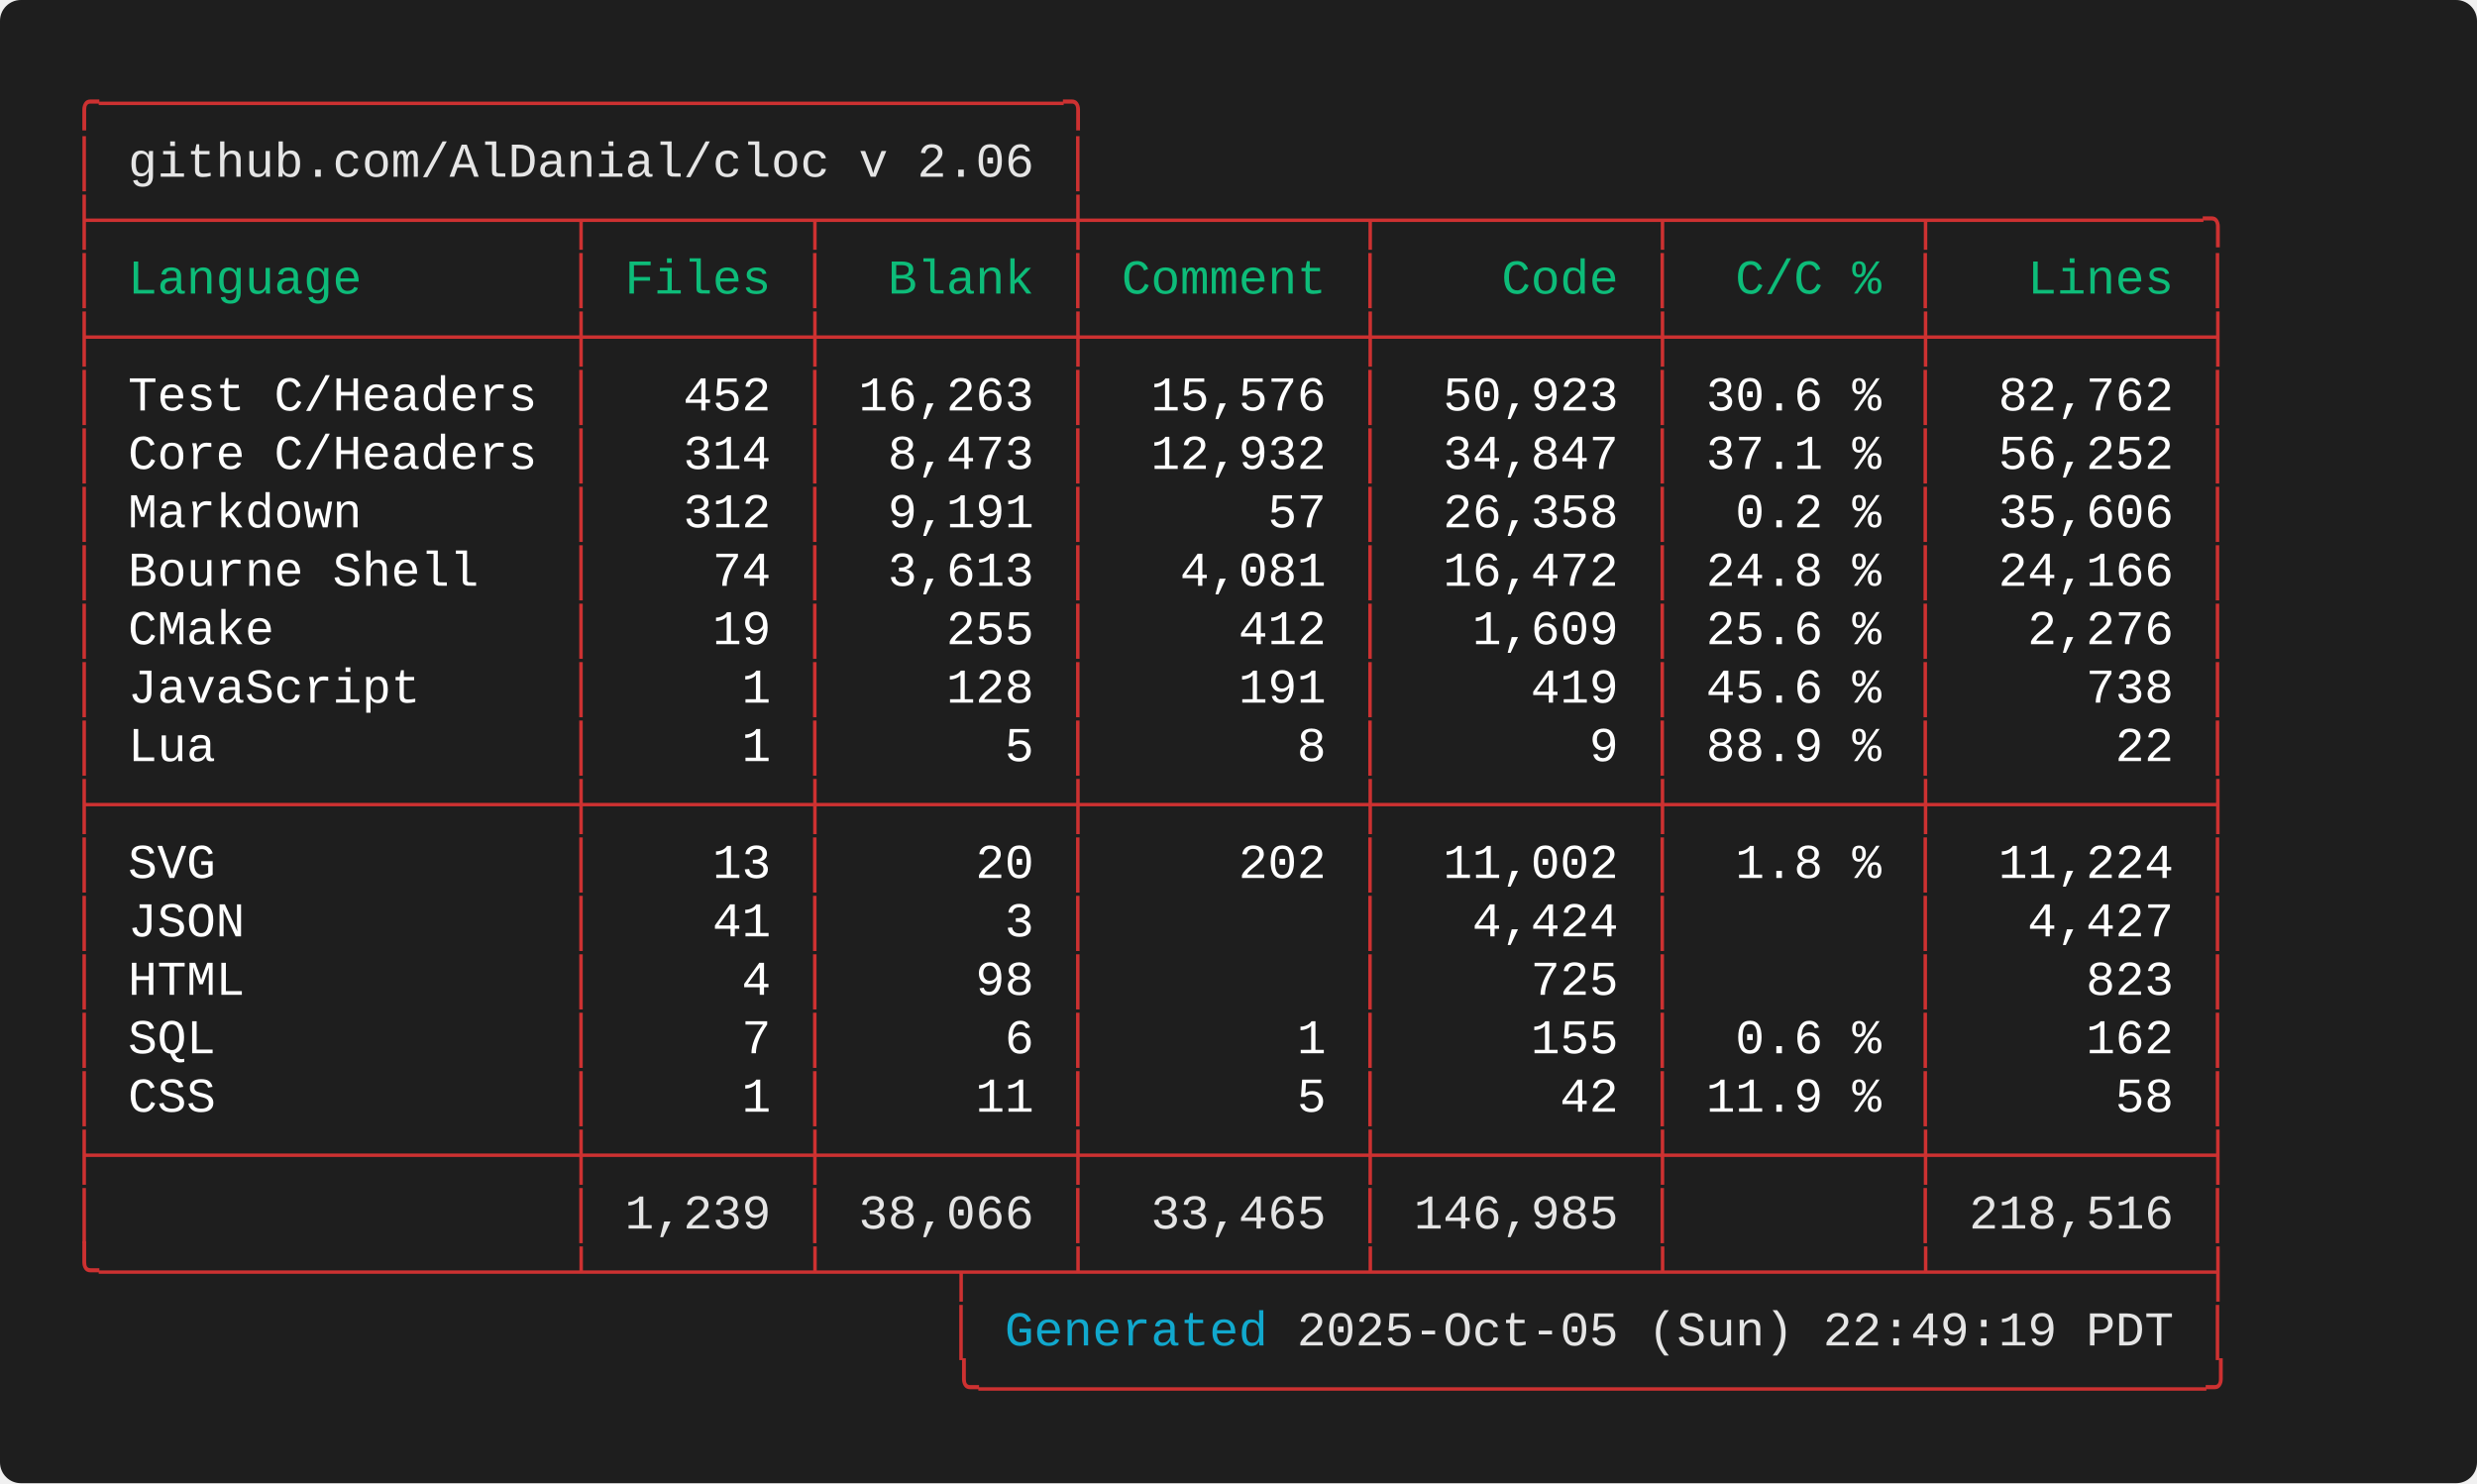
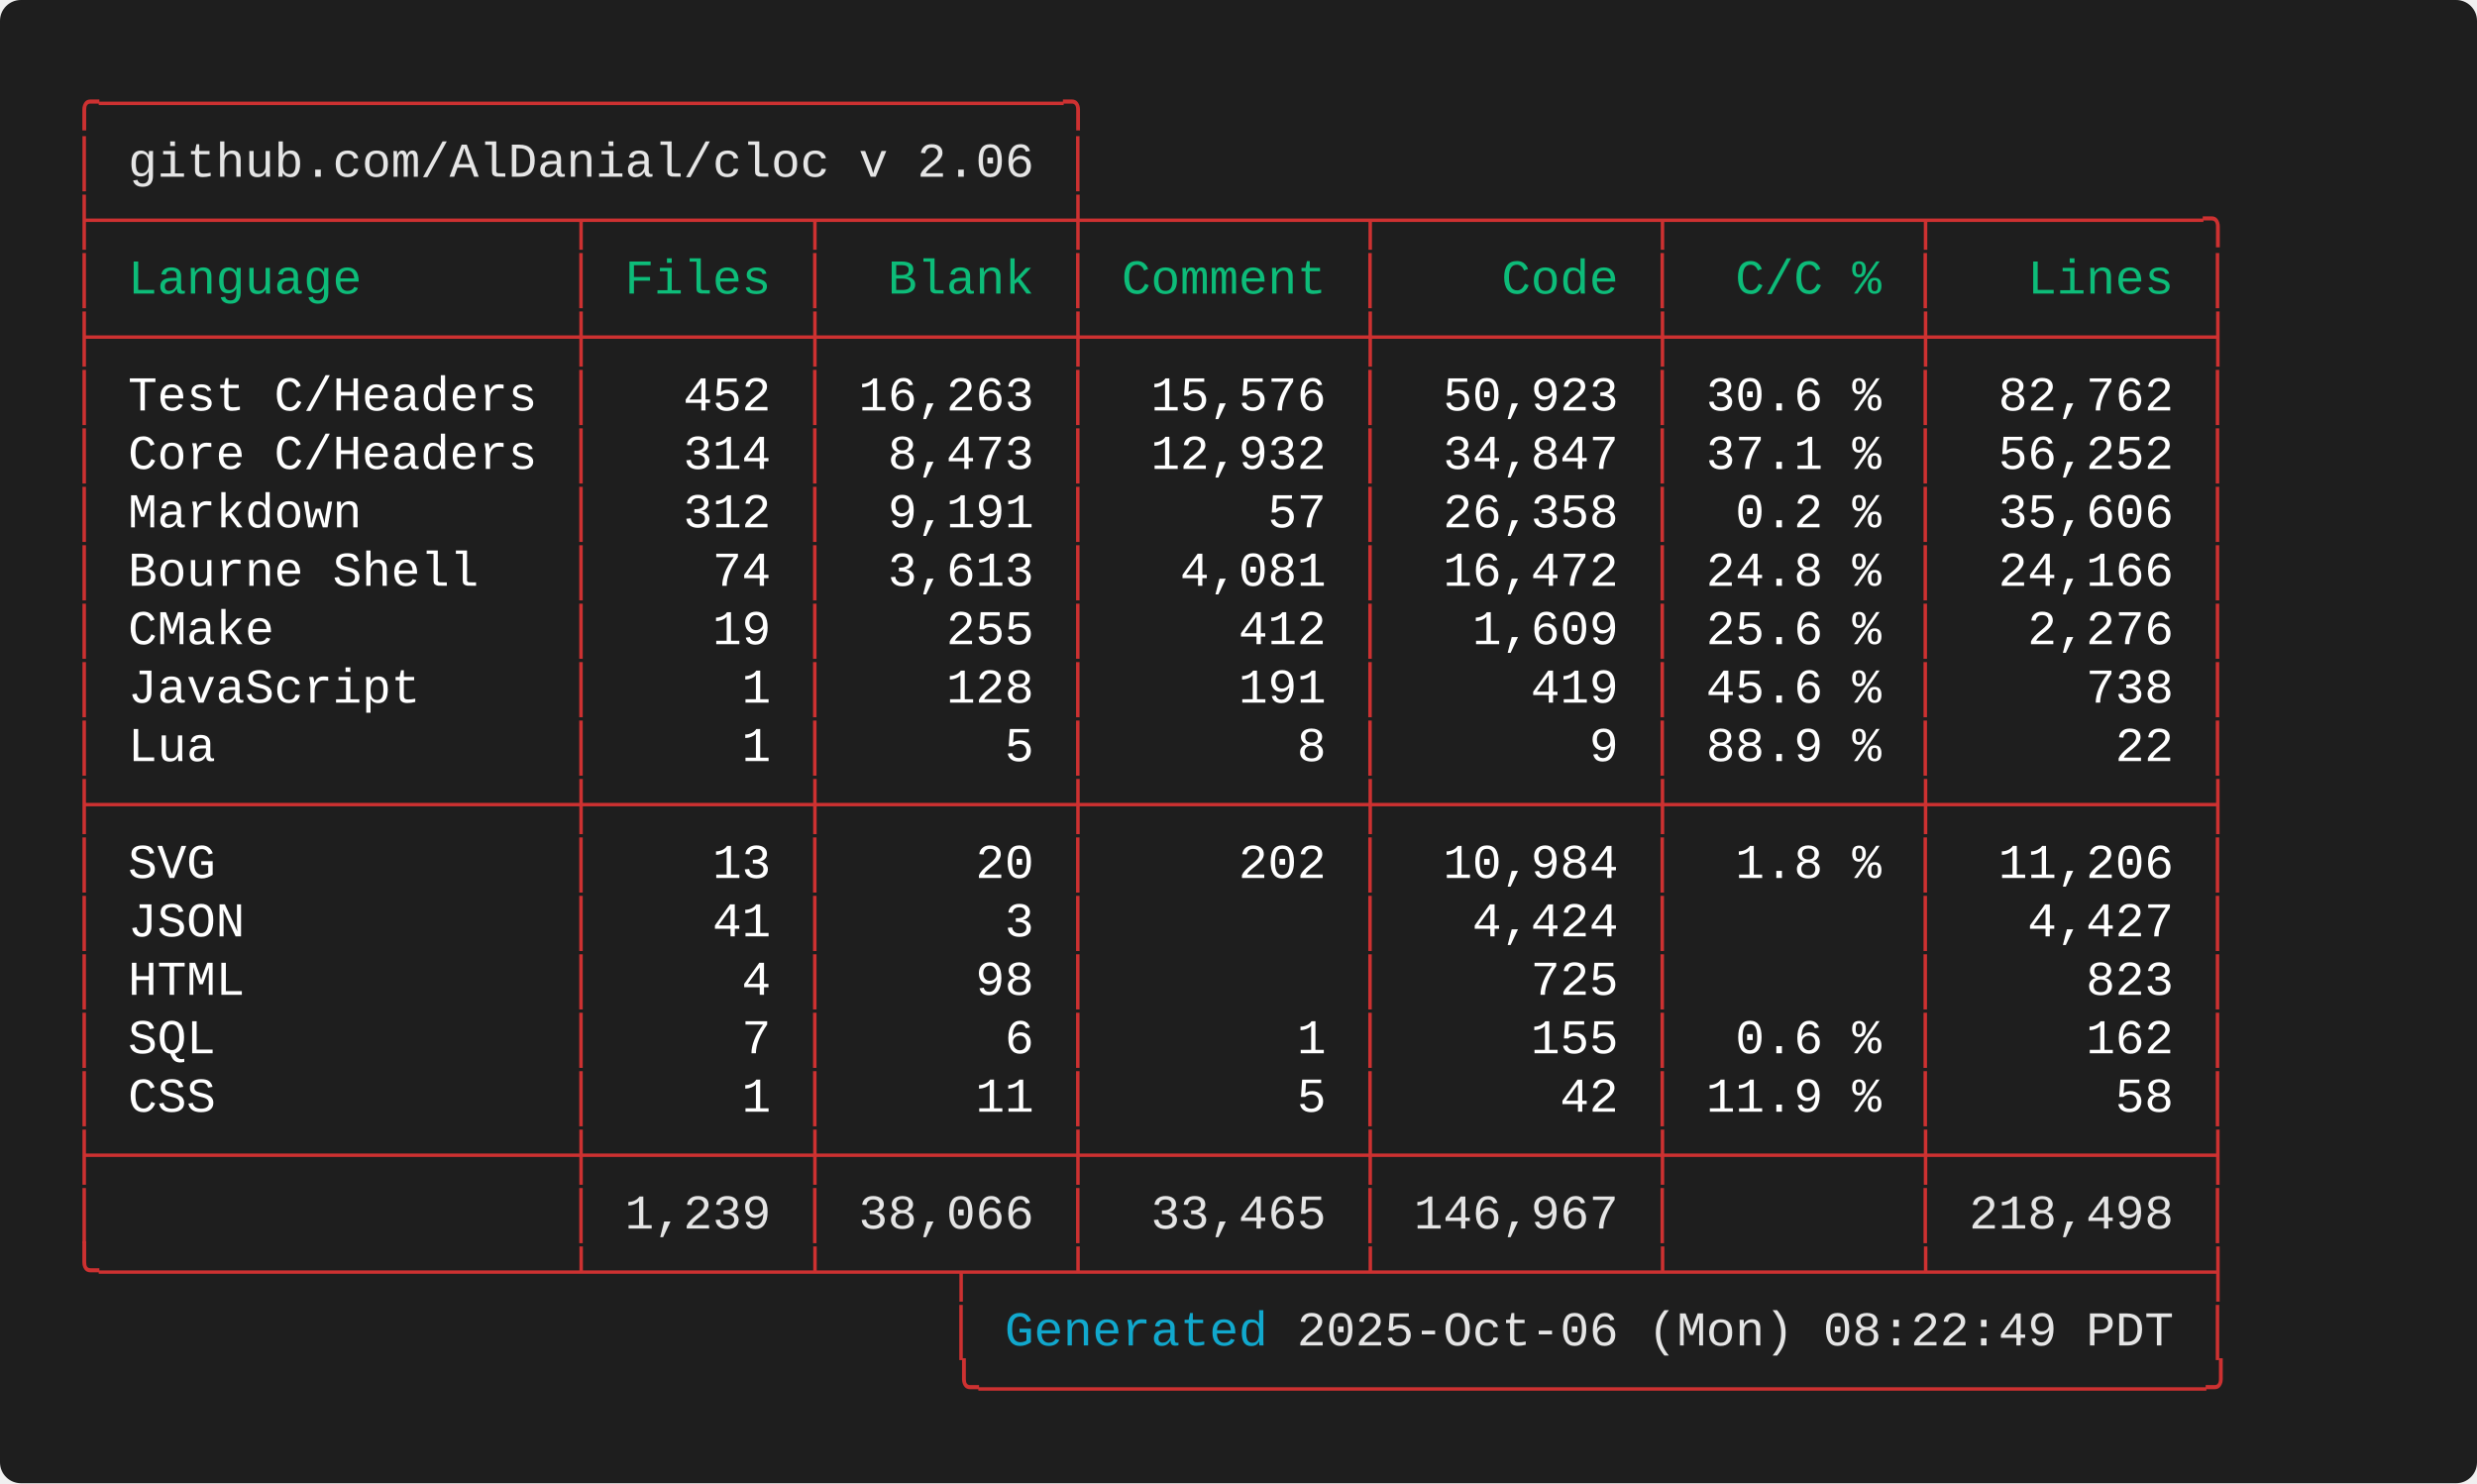
<svg xmlns="http://www.w3.org/2000/svg" width="712.00" height="426.40" viewBox="0 0 712.00 426.40">
  <defs>
    <style type="text/css">.terminal-text { font-family: 'Consolas', 'Consolas', 'Monaco', 'Courier New', monospace; }</style>
  </defs>
  <rect width="100%" height="100%" fill="#1e1e1e" rx="6" />
  <text x="20.00" y="34.00" font-size="14" class="terminal-text" xml:space="preserve" textLength="294.00" lengthAdjust="spacingAndGlyphs" fill="#cd3131">╭─────────────────────────────────╮</text>
  <text x="20.00" y="50.80" font-size="14" class="terminal-text" xml:space="preserve" textLength="16.80" lengthAdjust="spacingAndGlyphs" fill="#cd3131">│ </text>
  <text x="36.80" y="50.80" font-size="14" class="terminal-text" xml:space="preserve" textLength="260.40" lengthAdjust="spacingAndGlyphs" fill="#e5e5e5">github.com/AlDanial/cloc v 2.06</text>
  <text x="297.20" y="50.80" font-size="14" class="terminal-text" xml:space="preserve" textLength="8.40" lengthAdjust="spacingAndGlyphs" fill="#ffffff"> </text>
  <text x="305.60" y="50.80" font-size="14" class="terminal-text" xml:space="preserve" textLength="8.40" lengthAdjust="spacingAndGlyphs" fill="#cd3131">│</text>
  <text x="20.00" y="67.60" font-size="14" class="terminal-text" xml:space="preserve" textLength="621.60" lengthAdjust="spacingAndGlyphs" fill="#cd3131">├────────────────┬───────┬────────┼─────────┬─────────┬────────┬─────────╮</text>
  <text x="20.00" y="84.40" font-size="14" class="terminal-text" xml:space="preserve" textLength="8.40" lengthAdjust="spacingAndGlyphs" fill="#cd3131">│</text>
  <text x="28.40" y="84.40" font-size="14" class="terminal-text" xml:space="preserve" textLength="134.40" lengthAdjust="spacingAndGlyphs" fill="#0dbc79"> Language       </text>
  <text x="162.80" y="84.40" font-size="14" class="terminal-text" xml:space="preserve" textLength="8.40" lengthAdjust="spacingAndGlyphs" fill="#cd3131">│</text>
  <text x="171.20" y="84.40" font-size="14" class="terminal-text" xml:space="preserve" textLength="58.80" lengthAdjust="spacingAndGlyphs" fill="#0dbc79"> Files </text>
  <text x="230.00" y="84.40" font-size="14" class="terminal-text" xml:space="preserve" textLength="8.40" lengthAdjust="spacingAndGlyphs" fill="#cd3131">│</text>
  <text x="238.40" y="84.40" font-size="14" class="terminal-text" xml:space="preserve" textLength="67.20" lengthAdjust="spacingAndGlyphs" fill="#0dbc79">  Blank </text>
  <text x="305.60" y="84.40" font-size="14" class="terminal-text" xml:space="preserve" textLength="8.40" lengthAdjust="spacingAndGlyphs" fill="#cd3131">│</text>
  <text x="314.00" y="84.40" font-size="14" class="terminal-text" xml:space="preserve" textLength="75.60" lengthAdjust="spacingAndGlyphs" fill="#0dbc79"> Comment </text>
  <text x="389.60" y="84.40" font-size="14" class="terminal-text" xml:space="preserve" textLength="8.40" lengthAdjust="spacingAndGlyphs" fill="#cd3131">│</text>
  <text x="398.00" y="84.40" font-size="14" class="terminal-text" xml:space="preserve" textLength="75.60" lengthAdjust="spacingAndGlyphs" fill="#0dbc79">    Code </text>
  <text x="473.60" y="84.40" font-size="14" class="terminal-text" xml:space="preserve" textLength="8.40" lengthAdjust="spacingAndGlyphs" fill="#cd3131">│</text>
  <text x="482.00" y="84.40" font-size="14" class="terminal-text" xml:space="preserve" textLength="67.20" lengthAdjust="spacingAndGlyphs" fill="#0dbc79">  C/C % </text>
  <text x="549.20" y="84.40" font-size="14" class="terminal-text" xml:space="preserve" textLength="8.40" lengthAdjust="spacingAndGlyphs" fill="#cd3131">│</text>
  <text x="557.60" y="84.40" font-size="14" class="terminal-text" xml:space="preserve" textLength="75.60" lengthAdjust="spacingAndGlyphs" fill="#0dbc79">   Lines </text>
  <text x="633.20" y="84.40" font-size="14" class="terminal-text" xml:space="preserve" textLength="8.40" lengthAdjust="spacingAndGlyphs" fill="#cd3131">│</text>
  <text x="20.00" y="101.20" font-size="14" class="terminal-text" xml:space="preserve" textLength="621.60" lengthAdjust="spacingAndGlyphs" fill="#cd3131">├────────────────┼───────┼────────┼─────────┼─────────┼────────┼─────────┤</text>
  <text x="20.00" y="118.00" font-size="14" class="terminal-text" xml:space="preserve" textLength="8.40" lengthAdjust="spacingAndGlyphs" fill="#cd3131">│</text>
  <text x="28.40" y="118.00" font-size="14" class="terminal-text" xml:space="preserve" textLength="134.40" lengthAdjust="spacingAndGlyphs" fill="#ffffff"> Test C/Headers </text>
  <text x="162.80" y="118.00" font-size="14" class="terminal-text" xml:space="preserve" textLength="8.40" lengthAdjust="spacingAndGlyphs" fill="#cd3131">│</text>
  <text x="171.20" y="118.00" font-size="14" class="terminal-text" xml:space="preserve" textLength="58.80" lengthAdjust="spacingAndGlyphs" fill="#ffffff">   452 </text>
  <text x="230.00" y="118.00" font-size="14" class="terminal-text" xml:space="preserve" textLength="8.40" lengthAdjust="spacingAndGlyphs" fill="#cd3131">│</text>
  <text x="238.40" y="118.00" font-size="14" class="terminal-text" xml:space="preserve" textLength="67.20" lengthAdjust="spacingAndGlyphs" fill="#ffffff"> 16,263 </text>
  <text x="305.60" y="118.00" font-size="14" class="terminal-text" xml:space="preserve" textLength="8.40" lengthAdjust="spacingAndGlyphs" fill="#cd3131">│</text>
  <text x="314.00" y="118.00" font-size="14" class="terminal-text" xml:space="preserve" textLength="75.60" lengthAdjust="spacingAndGlyphs" fill="#ffffff">  15,576 </text>
  <text x="389.60" y="118.00" font-size="14" class="terminal-text" xml:space="preserve" textLength="8.40" lengthAdjust="spacingAndGlyphs" fill="#cd3131">│</text>
  <text x="398.00" y="118.00" font-size="14" class="terminal-text" xml:space="preserve" textLength="75.60" lengthAdjust="spacingAndGlyphs" fill="#ffffff">  50,923 </text>
  <text x="473.60" y="118.00" font-size="14" class="terminal-text" xml:space="preserve" textLength="8.40" lengthAdjust="spacingAndGlyphs" fill="#cd3131">│</text>
  <text x="482.00" y="118.00" font-size="14" class="terminal-text" xml:space="preserve" textLength="67.20" lengthAdjust="spacingAndGlyphs" fill="#ffffff"> 30.6 % </text>
  <text x="549.20" y="118.00" font-size="14" class="terminal-text" xml:space="preserve" textLength="8.40" lengthAdjust="spacingAndGlyphs" fill="#cd3131">│</text>
  <text x="557.60" y="118.00" font-size="14" class="terminal-text" xml:space="preserve" textLength="75.60" lengthAdjust="spacingAndGlyphs" fill="#ffffff">  82,762 </text>
  <text x="633.20" y="118.00" font-size="14" class="terminal-text" xml:space="preserve" textLength="8.40" lengthAdjust="spacingAndGlyphs" fill="#cd3131">│</text>
  <text x="20.00" y="134.80" font-size="14" class="terminal-text" xml:space="preserve" textLength="8.40" lengthAdjust="spacingAndGlyphs" fill="#cd3131">│</text>
  <text x="28.40" y="134.80" font-size="14" class="terminal-text" xml:space="preserve" textLength="134.40" lengthAdjust="spacingAndGlyphs" fill="#ffffff"> Core C/Headers </text>
  <text x="162.80" y="134.80" font-size="14" class="terminal-text" xml:space="preserve" textLength="8.40" lengthAdjust="spacingAndGlyphs" fill="#cd3131">│</text>
  <text x="171.20" y="134.80" font-size="14" class="terminal-text" xml:space="preserve" textLength="58.80" lengthAdjust="spacingAndGlyphs" fill="#ffffff">   314 </text>
  <text x="230.00" y="134.80" font-size="14" class="terminal-text" xml:space="preserve" textLength="8.40" lengthAdjust="spacingAndGlyphs" fill="#cd3131">│</text>
  <text x="238.40" y="134.80" font-size="14" class="terminal-text" xml:space="preserve" textLength="67.20" lengthAdjust="spacingAndGlyphs" fill="#ffffff">  8,473 </text>
  <text x="305.60" y="134.80" font-size="14" class="terminal-text" xml:space="preserve" textLength="8.40" lengthAdjust="spacingAndGlyphs" fill="#cd3131">│</text>
  <text x="314.00" y="134.80" font-size="14" class="terminal-text" xml:space="preserve" textLength="75.60" lengthAdjust="spacingAndGlyphs" fill="#ffffff">  12,932 </text>
  <text x="389.60" y="134.80" font-size="14" class="terminal-text" xml:space="preserve" textLength="8.40" lengthAdjust="spacingAndGlyphs" fill="#cd3131">│</text>
  <text x="398.00" y="134.80" font-size="14" class="terminal-text" xml:space="preserve" textLength="75.60" lengthAdjust="spacingAndGlyphs" fill="#ffffff">  34,847 </text>
  <text x="473.60" y="134.80" font-size="14" class="terminal-text" xml:space="preserve" textLength="8.40" lengthAdjust="spacingAndGlyphs" fill="#cd3131">│</text>
  <text x="482.00" y="134.80" font-size="14" class="terminal-text" xml:space="preserve" textLength="67.20" lengthAdjust="spacingAndGlyphs" fill="#ffffff"> 37.1 % </text>
  <text x="549.20" y="134.80" font-size="14" class="terminal-text" xml:space="preserve" textLength="8.40" lengthAdjust="spacingAndGlyphs" fill="#cd3131">│</text>
  <text x="557.60" y="134.80" font-size="14" class="terminal-text" xml:space="preserve" textLength="75.60" lengthAdjust="spacingAndGlyphs" fill="#ffffff">  56,252 </text>
  <text x="633.20" y="134.80" font-size="14" class="terminal-text" xml:space="preserve" textLength="8.40" lengthAdjust="spacingAndGlyphs" fill="#cd3131">│</text>
  <text x="20.00" y="151.60" font-size="14" class="terminal-text" xml:space="preserve" textLength="8.40" lengthAdjust="spacingAndGlyphs" fill="#cd3131">│</text>
  <text x="28.40" y="151.60" font-size="14" class="terminal-text" xml:space="preserve" textLength="134.40" lengthAdjust="spacingAndGlyphs" fill="#ffffff"> Markdown       </text>
  <text x="162.80" y="151.60" font-size="14" class="terminal-text" xml:space="preserve" textLength="8.40" lengthAdjust="spacingAndGlyphs" fill="#cd3131">│</text>
  <text x="171.20" y="151.60" font-size="14" class="terminal-text" xml:space="preserve" textLength="58.80" lengthAdjust="spacingAndGlyphs" fill="#ffffff">   312 </text>
  <text x="230.00" y="151.60" font-size="14" class="terminal-text" xml:space="preserve" textLength="8.40" lengthAdjust="spacingAndGlyphs" fill="#cd3131">│</text>
  <text x="238.40" y="151.60" font-size="14" class="terminal-text" xml:space="preserve" textLength="67.20" lengthAdjust="spacingAndGlyphs" fill="#ffffff">  9,191 </text>
  <text x="305.60" y="151.60" font-size="14" class="terminal-text" xml:space="preserve" textLength="8.40" lengthAdjust="spacingAndGlyphs" fill="#cd3131">│</text>
  <text x="314.00" y="151.60" font-size="14" class="terminal-text" xml:space="preserve" textLength="75.60" lengthAdjust="spacingAndGlyphs" fill="#ffffff">      57 </text>
  <text x="389.60" y="151.60" font-size="14" class="terminal-text" xml:space="preserve" textLength="8.40" lengthAdjust="spacingAndGlyphs" fill="#cd3131">│</text>
  <text x="398.00" y="151.60" font-size="14" class="terminal-text" xml:space="preserve" textLength="75.60" lengthAdjust="spacingAndGlyphs" fill="#ffffff">  26,358 </text>
  <text x="473.60" y="151.60" font-size="14" class="terminal-text" xml:space="preserve" textLength="8.40" lengthAdjust="spacingAndGlyphs" fill="#cd3131">│</text>
  <text x="482.00" y="151.60" font-size="14" class="terminal-text" xml:space="preserve" textLength="67.20" lengthAdjust="spacingAndGlyphs" fill="#ffffff">  0.2 % </text>
  <text x="549.20" y="151.60" font-size="14" class="terminal-text" xml:space="preserve" textLength="8.40" lengthAdjust="spacingAndGlyphs" fill="#cd3131">│</text>
  <text x="557.60" y="151.60" font-size="14" class="terminal-text" xml:space="preserve" textLength="75.60" lengthAdjust="spacingAndGlyphs" fill="#ffffff">  35,606 </text>
  <text x="633.20" y="151.60" font-size="14" class="terminal-text" xml:space="preserve" textLength="8.40" lengthAdjust="spacingAndGlyphs" fill="#cd3131">│</text>
  <text x="20.00" y="168.40" font-size="14" class="terminal-text" xml:space="preserve" textLength="8.40" lengthAdjust="spacingAndGlyphs" fill="#cd3131">│</text>
  <text x="28.40" y="168.40" font-size="14" class="terminal-text" xml:space="preserve" textLength="134.40" lengthAdjust="spacingAndGlyphs" fill="#ffffff"> Bourne Shell   </text>
  <text x="162.80" y="168.40" font-size="14" class="terminal-text" xml:space="preserve" textLength="8.40" lengthAdjust="spacingAndGlyphs" fill="#cd3131">│</text>
  <text x="171.20" y="168.40" font-size="14" class="terminal-text" xml:space="preserve" textLength="58.80" lengthAdjust="spacingAndGlyphs" fill="#ffffff">    74 </text>
  <text x="230.00" y="168.40" font-size="14" class="terminal-text" xml:space="preserve" textLength="8.40" lengthAdjust="spacingAndGlyphs" fill="#cd3131">│</text>
  <text x="238.40" y="168.40" font-size="14" class="terminal-text" xml:space="preserve" textLength="67.20" lengthAdjust="spacingAndGlyphs" fill="#ffffff">  3,613 </text>
  <text x="305.60" y="168.40" font-size="14" class="terminal-text" xml:space="preserve" textLength="8.40" lengthAdjust="spacingAndGlyphs" fill="#cd3131">│</text>
  <text x="314.00" y="168.40" font-size="14" class="terminal-text" xml:space="preserve" textLength="75.60" lengthAdjust="spacingAndGlyphs" fill="#ffffff">   4,081 </text>
  <text x="389.60" y="168.40" font-size="14" class="terminal-text" xml:space="preserve" textLength="8.40" lengthAdjust="spacingAndGlyphs" fill="#cd3131">│</text>
  <text x="398.00" y="168.40" font-size="14" class="terminal-text" xml:space="preserve" textLength="75.60" lengthAdjust="spacingAndGlyphs" fill="#ffffff">  16,472 </text>
  <text x="473.60" y="168.40" font-size="14" class="terminal-text" xml:space="preserve" textLength="8.40" lengthAdjust="spacingAndGlyphs" fill="#cd3131">│</text>
  <text x="482.00" y="168.40" font-size="14" class="terminal-text" xml:space="preserve" textLength="67.20" lengthAdjust="spacingAndGlyphs" fill="#ffffff"> 24.8 % </text>
  <text x="549.20" y="168.40" font-size="14" class="terminal-text" xml:space="preserve" textLength="8.40" lengthAdjust="spacingAndGlyphs" fill="#cd3131">│</text>
  <text x="557.60" y="168.40" font-size="14" class="terminal-text" xml:space="preserve" textLength="75.60" lengthAdjust="spacingAndGlyphs" fill="#ffffff">  24,166 </text>
  <text x="633.20" y="168.40" font-size="14" class="terminal-text" xml:space="preserve" textLength="8.40" lengthAdjust="spacingAndGlyphs" fill="#cd3131">│</text>
  <text x="20.00" y="185.20" font-size="14" class="terminal-text" xml:space="preserve" textLength="8.40" lengthAdjust="spacingAndGlyphs" fill="#cd3131">│</text>
  <text x="28.40" y="185.20" font-size="14" class="terminal-text" xml:space="preserve" textLength="134.40" lengthAdjust="spacingAndGlyphs" fill="#ffffff"> CMake          </text>
  <text x="162.80" y="185.20" font-size="14" class="terminal-text" xml:space="preserve" textLength="8.40" lengthAdjust="spacingAndGlyphs" fill="#cd3131">│</text>
  <text x="171.20" y="185.20" font-size="14" class="terminal-text" xml:space="preserve" textLength="58.80" lengthAdjust="spacingAndGlyphs" fill="#ffffff">    19 </text>
  <text x="230.00" y="185.20" font-size="14" class="terminal-text" xml:space="preserve" textLength="8.40" lengthAdjust="spacingAndGlyphs" fill="#cd3131">│</text>
  <text x="238.40" y="185.20" font-size="14" class="terminal-text" xml:space="preserve" textLength="67.20" lengthAdjust="spacingAndGlyphs" fill="#ffffff">    255 </text>
  <text x="305.60" y="185.20" font-size="14" class="terminal-text" xml:space="preserve" textLength="8.40" lengthAdjust="spacingAndGlyphs" fill="#cd3131">│</text>
  <text x="314.00" y="185.20" font-size="14" class="terminal-text" xml:space="preserve" textLength="75.60" lengthAdjust="spacingAndGlyphs" fill="#ffffff">     412 </text>
  <text x="389.60" y="185.20" font-size="14" class="terminal-text" xml:space="preserve" textLength="8.40" lengthAdjust="spacingAndGlyphs" fill="#cd3131">│</text>
  <text x="398.00" y="185.20" font-size="14" class="terminal-text" xml:space="preserve" textLength="75.60" lengthAdjust="spacingAndGlyphs" fill="#ffffff">   1,609 </text>
  <text x="473.60" y="185.20" font-size="14" class="terminal-text" xml:space="preserve" textLength="8.40" lengthAdjust="spacingAndGlyphs" fill="#cd3131">│</text>
  <text x="482.00" y="185.20" font-size="14" class="terminal-text" xml:space="preserve" textLength="67.20" lengthAdjust="spacingAndGlyphs" fill="#ffffff"> 25.6 % </text>
  <text x="549.20" y="185.20" font-size="14" class="terminal-text" xml:space="preserve" textLength="8.40" lengthAdjust="spacingAndGlyphs" fill="#cd3131">│</text>
  <text x="557.60" y="185.20" font-size="14" class="terminal-text" xml:space="preserve" textLength="75.60" lengthAdjust="spacingAndGlyphs" fill="#ffffff">   2,276 </text>
  <text x="633.20" y="185.20" font-size="14" class="terminal-text" xml:space="preserve" textLength="8.40" lengthAdjust="spacingAndGlyphs" fill="#cd3131">│</text>
  <text x="20.00" y="202.00" font-size="14" class="terminal-text" xml:space="preserve" textLength="8.40" lengthAdjust="spacingAndGlyphs" fill="#cd3131">│</text>
  <text x="28.40" y="202.00" font-size="14" class="terminal-text" xml:space="preserve" textLength="134.40" lengthAdjust="spacingAndGlyphs" fill="#ffffff"> JavaScript     </text>
  <text x="162.80" y="202.00" font-size="14" class="terminal-text" xml:space="preserve" textLength="8.40" lengthAdjust="spacingAndGlyphs" fill="#cd3131">│</text>
  <text x="171.20" y="202.00" font-size="14" class="terminal-text" xml:space="preserve" textLength="58.80" lengthAdjust="spacingAndGlyphs" fill="#ffffff">     1 </text>
  <text x="230.00" y="202.00" font-size="14" class="terminal-text" xml:space="preserve" textLength="8.40" lengthAdjust="spacingAndGlyphs" fill="#cd3131">│</text>
  <text x="238.40" y="202.00" font-size="14" class="terminal-text" xml:space="preserve" textLength="67.20" lengthAdjust="spacingAndGlyphs" fill="#ffffff">    128 </text>
  <text x="305.60" y="202.00" font-size="14" class="terminal-text" xml:space="preserve" textLength="8.40" lengthAdjust="spacingAndGlyphs" fill="#cd3131">│</text>
  <text x="314.00" y="202.00" font-size="14" class="terminal-text" xml:space="preserve" textLength="75.60" lengthAdjust="spacingAndGlyphs" fill="#ffffff">     191 </text>
  <text x="389.60" y="202.00" font-size="14" class="terminal-text" xml:space="preserve" textLength="8.40" lengthAdjust="spacingAndGlyphs" fill="#cd3131">│</text>
  <text x="398.00" y="202.00" font-size="14" class="terminal-text" xml:space="preserve" textLength="75.60" lengthAdjust="spacingAndGlyphs" fill="#ffffff">     419 </text>
  <text x="473.60" y="202.00" font-size="14" class="terminal-text" xml:space="preserve" textLength="8.40" lengthAdjust="spacingAndGlyphs" fill="#cd3131">│</text>
  <text x="482.00" y="202.00" font-size="14" class="terminal-text" xml:space="preserve" textLength="67.20" lengthAdjust="spacingAndGlyphs" fill="#ffffff"> 45.6 % </text>
  <text x="549.20" y="202.00" font-size="14" class="terminal-text" xml:space="preserve" textLength="8.40" lengthAdjust="spacingAndGlyphs" fill="#cd3131">│</text>
  <text x="557.60" y="202.00" font-size="14" class="terminal-text" xml:space="preserve" textLength="75.60" lengthAdjust="spacingAndGlyphs" fill="#ffffff">     738 </text>
  <text x="633.20" y="202.00" font-size="14" class="terminal-text" xml:space="preserve" textLength="8.40" lengthAdjust="spacingAndGlyphs" fill="#cd3131">│</text>
  <text x="20.00" y="218.80" font-size="14" class="terminal-text" xml:space="preserve" textLength="8.40" lengthAdjust="spacingAndGlyphs" fill="#cd3131">│</text>
  <text x="28.40" y="218.80" font-size="14" class="terminal-text" xml:space="preserve" textLength="134.40" lengthAdjust="spacingAndGlyphs" fill="#ffffff"> Lua            </text>
  <text x="162.80" y="218.80" font-size="14" class="terminal-text" xml:space="preserve" textLength="8.40" lengthAdjust="spacingAndGlyphs" fill="#cd3131">│</text>
  <text x="171.20" y="218.80" font-size="14" class="terminal-text" xml:space="preserve" textLength="58.80" lengthAdjust="spacingAndGlyphs" fill="#ffffff">     1 </text>
  <text x="230.00" y="218.80" font-size="14" class="terminal-text" xml:space="preserve" textLength="8.40" lengthAdjust="spacingAndGlyphs" fill="#cd3131">│</text>
  <text x="238.40" y="218.80" font-size="14" class="terminal-text" xml:space="preserve" textLength="67.20" lengthAdjust="spacingAndGlyphs" fill="#ffffff">      5 </text>
  <text x="305.60" y="218.80" font-size="14" class="terminal-text" xml:space="preserve" textLength="8.40" lengthAdjust="spacingAndGlyphs" fill="#cd3131">│</text>
  <text x="314.00" y="218.80" font-size="14" class="terminal-text" xml:space="preserve" textLength="75.60" lengthAdjust="spacingAndGlyphs" fill="#ffffff">       8 </text>
  <text x="389.60" y="218.80" font-size="14" class="terminal-text" xml:space="preserve" textLength="8.40" lengthAdjust="spacingAndGlyphs" fill="#cd3131">│</text>
  <text x="398.00" y="218.80" font-size="14" class="terminal-text" xml:space="preserve" textLength="75.60" lengthAdjust="spacingAndGlyphs" fill="#ffffff">       9 </text>
  <text x="473.60" y="218.80" font-size="14" class="terminal-text" xml:space="preserve" textLength="8.40" lengthAdjust="spacingAndGlyphs" fill="#cd3131">│</text>
  <text x="482.00" y="218.80" font-size="14" class="terminal-text" xml:space="preserve" textLength="67.20" lengthAdjust="spacingAndGlyphs" fill="#ffffff"> 88.9 % </text>
  <text x="549.20" y="218.80" font-size="14" class="terminal-text" xml:space="preserve" textLength="8.40" lengthAdjust="spacingAndGlyphs" fill="#cd3131">│</text>
  <text x="557.60" y="218.80" font-size="14" class="terminal-text" xml:space="preserve" textLength="75.60" lengthAdjust="spacingAndGlyphs" fill="#ffffff">      22 </text>
  <text x="633.20" y="218.80" font-size="14" class="terminal-text" xml:space="preserve" textLength="8.40" lengthAdjust="spacingAndGlyphs" fill="#cd3131">│</text>
  <text x="20.00" y="235.60" font-size="14" class="terminal-text" xml:space="preserve" textLength="621.60" lengthAdjust="spacingAndGlyphs" fill="#cd3131">├────────────────┼───────┼────────┼─────────┼─────────┼────────┼─────────┤</text>
  <text x="20.00" y="252.40" font-size="14" class="terminal-text" xml:space="preserve" textLength="8.40" lengthAdjust="spacingAndGlyphs" fill="#cd3131">│</text>
  <text x="28.40" y="252.40" font-size="14" class="terminal-text" xml:space="preserve" textLength="134.40" lengthAdjust="spacingAndGlyphs" fill="#ffffff"> SVG            </text>
  <text x="162.80" y="252.40" font-size="14" class="terminal-text" xml:space="preserve" textLength="8.40" lengthAdjust="spacingAndGlyphs" fill="#cd3131">│</text>
  <text x="171.20" y="252.40" font-size="14" class="terminal-text" xml:space="preserve" textLength="58.80" lengthAdjust="spacingAndGlyphs" fill="#ffffff">    13 </text>
  <text x="230.00" y="252.40" font-size="14" class="terminal-text" xml:space="preserve" textLength="8.40" lengthAdjust="spacingAndGlyphs" fill="#cd3131">│</text>
  <text x="238.40" y="252.40" font-size="14" class="terminal-text" xml:space="preserve" textLength="67.20" lengthAdjust="spacingAndGlyphs" fill="#ffffff">     20 </text>
  <text x="305.60" y="252.40" font-size="14" class="terminal-text" xml:space="preserve" textLength="8.40" lengthAdjust="spacingAndGlyphs" fill="#cd3131">│</text>
  <text x="314.00" y="252.40" font-size="14" class="terminal-text" xml:space="preserve" textLength="75.60" lengthAdjust="spacingAndGlyphs" fill="#ffffff">     202 </text>
  <text x="389.60" y="252.40" font-size="14" class="terminal-text" xml:space="preserve" textLength="8.40" lengthAdjust="spacingAndGlyphs" fill="#cd3131">│</text>
-   <text x="398.00" y="252.40" font-size="14" class="terminal-text" xml:space="preserve" textLength="75.60" lengthAdjust="spacingAndGlyphs" fill="#ffffff">  11,002 </text>
+   <text x="398.00" y="252.40" font-size="14" class="terminal-text" xml:space="preserve" textLength="75.60" lengthAdjust="spacingAndGlyphs" fill="#ffffff">  10,984 </text>
  <text x="473.60" y="252.40" font-size="14" class="terminal-text" xml:space="preserve" textLength="8.40" lengthAdjust="spacingAndGlyphs" fill="#cd3131">│</text>
  <text x="482.00" y="252.40" font-size="14" class="terminal-text" xml:space="preserve" textLength="67.20" lengthAdjust="spacingAndGlyphs" fill="#ffffff">  1.8 % </text>
  <text x="549.20" y="252.40" font-size="14" class="terminal-text" xml:space="preserve" textLength="8.40" lengthAdjust="spacingAndGlyphs" fill="#cd3131">│</text>
-   <text x="557.60" y="252.40" font-size="14" class="terminal-text" xml:space="preserve" textLength="75.60" lengthAdjust="spacingAndGlyphs" fill="#ffffff">  11,224 </text>
+   <text x="557.60" y="252.40" font-size="14" class="terminal-text" xml:space="preserve" textLength="75.60" lengthAdjust="spacingAndGlyphs" fill="#ffffff">  11,206 </text>
  <text x="633.20" y="252.40" font-size="14" class="terminal-text" xml:space="preserve" textLength="8.40" lengthAdjust="spacingAndGlyphs" fill="#cd3131">│</text>
  <text x="20.00" y="269.20" font-size="14" class="terminal-text" xml:space="preserve" textLength="8.40" lengthAdjust="spacingAndGlyphs" fill="#cd3131">│</text>
  <text x="28.40" y="269.20" font-size="14" class="terminal-text" xml:space="preserve" textLength="134.40" lengthAdjust="spacingAndGlyphs" fill="#ffffff"> JSON           </text>
  <text x="162.80" y="269.20" font-size="14" class="terminal-text" xml:space="preserve" textLength="8.40" lengthAdjust="spacingAndGlyphs" fill="#cd3131">│</text>
  <text x="171.20" y="269.20" font-size="14" class="terminal-text" xml:space="preserve" textLength="58.80" lengthAdjust="spacingAndGlyphs" fill="#ffffff">    41 </text>
  <text x="230.00" y="269.20" font-size="14" class="terminal-text" xml:space="preserve" textLength="8.40" lengthAdjust="spacingAndGlyphs" fill="#cd3131">│</text>
  <text x="238.40" y="269.20" font-size="14" class="terminal-text" xml:space="preserve" textLength="67.20" lengthAdjust="spacingAndGlyphs" fill="#ffffff">      3 </text>
  <text x="305.60" y="269.20" font-size="14" class="terminal-text" xml:space="preserve" textLength="8.40" lengthAdjust="spacingAndGlyphs" fill="#cd3131">│</text>
  <text x="314.00" y="269.20" font-size="14" class="terminal-text" xml:space="preserve" textLength="75.60" lengthAdjust="spacingAndGlyphs" fill="#ffffff">         </text>
  <text x="389.60" y="269.20" font-size="14" class="terminal-text" xml:space="preserve" textLength="8.40" lengthAdjust="spacingAndGlyphs" fill="#cd3131">│</text>
  <text x="398.00" y="269.20" font-size="14" class="terminal-text" xml:space="preserve" textLength="75.60" lengthAdjust="spacingAndGlyphs" fill="#ffffff">   4,424 </text>
  <text x="473.60" y="269.20" font-size="14" class="terminal-text" xml:space="preserve" textLength="8.40" lengthAdjust="spacingAndGlyphs" fill="#cd3131">│</text>
  <text x="482.00" y="269.20" font-size="14" class="terminal-text" xml:space="preserve" textLength="67.20" lengthAdjust="spacingAndGlyphs" fill="#ffffff">        </text>
  <text x="549.20" y="269.20" font-size="14" class="terminal-text" xml:space="preserve" textLength="8.40" lengthAdjust="spacingAndGlyphs" fill="#cd3131">│</text>
  <text x="557.60" y="269.20" font-size="14" class="terminal-text" xml:space="preserve" textLength="75.60" lengthAdjust="spacingAndGlyphs" fill="#ffffff">   4,427 </text>
  <text x="633.20" y="269.20" font-size="14" class="terminal-text" xml:space="preserve" textLength="8.40" lengthAdjust="spacingAndGlyphs" fill="#cd3131">│</text>
  <text x="20.00" y="286.00" font-size="14" class="terminal-text" xml:space="preserve" textLength="8.40" lengthAdjust="spacingAndGlyphs" fill="#cd3131">│</text>
  <text x="28.40" y="286.00" font-size="14" class="terminal-text" xml:space="preserve" textLength="134.40" lengthAdjust="spacingAndGlyphs" fill="#ffffff"> HTML           </text>
  <text x="162.80" y="286.00" font-size="14" class="terminal-text" xml:space="preserve" textLength="8.40" lengthAdjust="spacingAndGlyphs" fill="#cd3131">│</text>
  <text x="171.20" y="286.00" font-size="14" class="terminal-text" xml:space="preserve" textLength="58.80" lengthAdjust="spacingAndGlyphs" fill="#ffffff">     4 </text>
  <text x="230.00" y="286.00" font-size="14" class="terminal-text" xml:space="preserve" textLength="8.40" lengthAdjust="spacingAndGlyphs" fill="#cd3131">│</text>
  <text x="238.40" y="286.00" font-size="14" class="terminal-text" xml:space="preserve" textLength="67.20" lengthAdjust="spacingAndGlyphs" fill="#ffffff">     98 </text>
  <text x="305.60" y="286.00" font-size="14" class="terminal-text" xml:space="preserve" textLength="8.40" lengthAdjust="spacingAndGlyphs" fill="#cd3131">│</text>
  <text x="314.00" y="286.00" font-size="14" class="terminal-text" xml:space="preserve" textLength="75.60" lengthAdjust="spacingAndGlyphs" fill="#ffffff">         </text>
  <text x="389.60" y="286.00" font-size="14" class="terminal-text" xml:space="preserve" textLength="8.40" lengthAdjust="spacingAndGlyphs" fill="#cd3131">│</text>
  <text x="398.00" y="286.00" font-size="14" class="terminal-text" xml:space="preserve" textLength="75.60" lengthAdjust="spacingAndGlyphs" fill="#ffffff">     725 </text>
  <text x="473.60" y="286.00" font-size="14" class="terminal-text" xml:space="preserve" textLength="8.40" lengthAdjust="spacingAndGlyphs" fill="#cd3131">│</text>
  <text x="482.00" y="286.00" font-size="14" class="terminal-text" xml:space="preserve" textLength="67.20" lengthAdjust="spacingAndGlyphs" fill="#ffffff">        </text>
  <text x="549.20" y="286.00" font-size="14" class="terminal-text" xml:space="preserve" textLength="8.40" lengthAdjust="spacingAndGlyphs" fill="#cd3131">│</text>
  <text x="557.60" y="286.00" font-size="14" class="terminal-text" xml:space="preserve" textLength="75.60" lengthAdjust="spacingAndGlyphs" fill="#ffffff">     823 </text>
  <text x="633.20" y="286.00" font-size="14" class="terminal-text" xml:space="preserve" textLength="8.40" lengthAdjust="spacingAndGlyphs" fill="#cd3131">│</text>
  <text x="20.00" y="302.80" font-size="14" class="terminal-text" xml:space="preserve" textLength="8.40" lengthAdjust="spacingAndGlyphs" fill="#cd3131">│</text>
  <text x="28.40" y="302.80" font-size="14" class="terminal-text" xml:space="preserve" textLength="134.40" lengthAdjust="spacingAndGlyphs" fill="#ffffff"> SQL            </text>
  <text x="162.80" y="302.80" font-size="14" class="terminal-text" xml:space="preserve" textLength="8.40" lengthAdjust="spacingAndGlyphs" fill="#cd3131">│</text>
  <text x="171.20" y="302.80" font-size="14" class="terminal-text" xml:space="preserve" textLength="58.80" lengthAdjust="spacingAndGlyphs" fill="#ffffff">     7 </text>
  <text x="230.00" y="302.80" font-size="14" class="terminal-text" xml:space="preserve" textLength="8.40" lengthAdjust="spacingAndGlyphs" fill="#cd3131">│</text>
  <text x="238.40" y="302.80" font-size="14" class="terminal-text" xml:space="preserve" textLength="67.20" lengthAdjust="spacingAndGlyphs" fill="#ffffff">      6 </text>
  <text x="305.60" y="302.80" font-size="14" class="terminal-text" xml:space="preserve" textLength="8.40" lengthAdjust="spacingAndGlyphs" fill="#cd3131">│</text>
  <text x="314.00" y="302.80" font-size="14" class="terminal-text" xml:space="preserve" textLength="75.60" lengthAdjust="spacingAndGlyphs" fill="#ffffff">       1 </text>
  <text x="389.60" y="302.80" font-size="14" class="terminal-text" xml:space="preserve" textLength="8.40" lengthAdjust="spacingAndGlyphs" fill="#cd3131">│</text>
  <text x="398.00" y="302.80" font-size="14" class="terminal-text" xml:space="preserve" textLength="75.60" lengthAdjust="spacingAndGlyphs" fill="#ffffff">     155 </text>
  <text x="473.60" y="302.80" font-size="14" class="terminal-text" xml:space="preserve" textLength="8.40" lengthAdjust="spacingAndGlyphs" fill="#cd3131">│</text>
  <text x="482.00" y="302.80" font-size="14" class="terminal-text" xml:space="preserve" textLength="67.20" lengthAdjust="spacingAndGlyphs" fill="#ffffff">  0.6 % </text>
  <text x="549.20" y="302.80" font-size="14" class="terminal-text" xml:space="preserve" textLength="8.40" lengthAdjust="spacingAndGlyphs" fill="#cd3131">│</text>
  <text x="557.60" y="302.80" font-size="14" class="terminal-text" xml:space="preserve" textLength="75.60" lengthAdjust="spacingAndGlyphs" fill="#ffffff">     162 </text>
  <text x="633.20" y="302.80" font-size="14" class="terminal-text" xml:space="preserve" textLength="8.40" lengthAdjust="spacingAndGlyphs" fill="#cd3131">│</text>
  <text x="20.00" y="319.60" font-size="14" class="terminal-text" xml:space="preserve" textLength="8.40" lengthAdjust="spacingAndGlyphs" fill="#cd3131">│</text>
  <text x="28.40" y="319.60" font-size="14" class="terminal-text" xml:space="preserve" textLength="134.40" lengthAdjust="spacingAndGlyphs" fill="#ffffff"> CSS            </text>
  <text x="162.80" y="319.60" font-size="14" class="terminal-text" xml:space="preserve" textLength="8.40" lengthAdjust="spacingAndGlyphs" fill="#cd3131">│</text>
  <text x="171.20" y="319.60" font-size="14" class="terminal-text" xml:space="preserve" textLength="58.80" lengthAdjust="spacingAndGlyphs" fill="#ffffff">     1 </text>
  <text x="230.00" y="319.60" font-size="14" class="terminal-text" xml:space="preserve" textLength="8.40" lengthAdjust="spacingAndGlyphs" fill="#cd3131">│</text>
  <text x="238.40" y="319.60" font-size="14" class="terminal-text" xml:space="preserve" textLength="67.20" lengthAdjust="spacingAndGlyphs" fill="#ffffff">     11 </text>
  <text x="305.60" y="319.60" font-size="14" class="terminal-text" xml:space="preserve" textLength="8.40" lengthAdjust="spacingAndGlyphs" fill="#cd3131">│</text>
  <text x="314.00" y="319.60" font-size="14" class="terminal-text" xml:space="preserve" textLength="75.60" lengthAdjust="spacingAndGlyphs" fill="#ffffff">       5 </text>
  <text x="389.60" y="319.60" font-size="14" class="terminal-text" xml:space="preserve" textLength="8.40" lengthAdjust="spacingAndGlyphs" fill="#cd3131">│</text>
  <text x="398.00" y="319.60" font-size="14" class="terminal-text" xml:space="preserve" textLength="75.60" lengthAdjust="spacingAndGlyphs" fill="#ffffff">      42 </text>
  <text x="473.60" y="319.60" font-size="14" class="terminal-text" xml:space="preserve" textLength="8.40" lengthAdjust="spacingAndGlyphs" fill="#cd3131">│</text>
  <text x="482.00" y="319.60" font-size="14" class="terminal-text" xml:space="preserve" textLength="67.20" lengthAdjust="spacingAndGlyphs" fill="#ffffff"> 11.9 % </text>
  <text x="549.20" y="319.60" font-size="14" class="terminal-text" xml:space="preserve" textLength="8.40" lengthAdjust="spacingAndGlyphs" fill="#cd3131">│</text>
  <text x="557.60" y="319.60" font-size="14" class="terminal-text" xml:space="preserve" textLength="75.60" lengthAdjust="spacingAndGlyphs" fill="#ffffff">      58 </text>
  <text x="633.20" y="319.60" font-size="14" class="terminal-text" xml:space="preserve" textLength="8.40" lengthAdjust="spacingAndGlyphs" fill="#cd3131">│</text>
  <text x="20.00" y="336.40" font-size="14" class="terminal-text" xml:space="preserve" textLength="621.60" lengthAdjust="spacingAndGlyphs" fill="#cd3131">├────────────────┼───────┼────────┼─────────┼─────────┼────────┼─────────┤</text>
  <text x="20.00" y="353.20" font-size="14" class="terminal-text" xml:space="preserve" textLength="8.40" lengthAdjust="spacingAndGlyphs" fill="#cd3131">│</text>
  <text x="28.40" y="353.20" font-size="14" class="terminal-text" xml:space="preserve" textLength="134.40" lengthAdjust="spacingAndGlyphs" fill="#e5e5e5">                </text>
  <text x="162.80" y="353.20" font-size="14" class="terminal-text" xml:space="preserve" textLength="8.40" lengthAdjust="spacingAndGlyphs" fill="#cd3131">│</text>
  <text x="171.20" y="353.20" font-size="14" class="terminal-text" xml:space="preserve" textLength="58.80" lengthAdjust="spacingAndGlyphs" fill="#e5e5e5"> 1,239 </text>
  <text x="230.00" y="353.20" font-size="14" class="terminal-text" xml:space="preserve" textLength="8.40" lengthAdjust="spacingAndGlyphs" fill="#cd3131">│</text>
  <text x="238.40" y="353.20" font-size="14" class="terminal-text" xml:space="preserve" textLength="67.20" lengthAdjust="spacingAndGlyphs" fill="#e5e5e5"> 38,066 </text>
  <text x="305.60" y="353.20" font-size="14" class="terminal-text" xml:space="preserve" textLength="8.40" lengthAdjust="spacingAndGlyphs" fill="#cd3131">│</text>
  <text x="314.00" y="353.20" font-size="14" class="terminal-text" xml:space="preserve" textLength="75.60" lengthAdjust="spacingAndGlyphs" fill="#e5e5e5">  33,465 </text>
  <text x="389.60" y="353.20" font-size="14" class="terminal-text" xml:space="preserve" textLength="8.40" lengthAdjust="spacingAndGlyphs" fill="#cd3131">│</text>
-   <text x="398.00" y="353.20" font-size="14" class="terminal-text" xml:space="preserve" textLength="75.60" lengthAdjust="spacingAndGlyphs" fill="#e5e5e5"> 146,985 </text>
+   <text x="398.00" y="353.20" font-size="14" class="terminal-text" xml:space="preserve" textLength="75.60" lengthAdjust="spacingAndGlyphs" fill="#e5e5e5"> 146,967 </text>
  <text x="473.60" y="353.20" font-size="14" class="terminal-text" xml:space="preserve" textLength="8.40" lengthAdjust="spacingAndGlyphs" fill="#cd3131">│</text>
  <text x="482.00" y="353.20" font-size="14" class="terminal-text" xml:space="preserve" textLength="67.20" lengthAdjust="spacingAndGlyphs" fill="#e5e5e5">        </text>
  <text x="549.20" y="353.20" font-size="14" class="terminal-text" xml:space="preserve" textLength="8.40" lengthAdjust="spacingAndGlyphs" fill="#cd3131">│</text>
-   <text x="557.60" y="353.20" font-size="14" class="terminal-text" xml:space="preserve" textLength="75.60" lengthAdjust="spacingAndGlyphs" fill="#e5e5e5"> 218,516 </text>
+   <text x="557.60" y="353.20" font-size="14" class="terminal-text" xml:space="preserve" textLength="75.60" lengthAdjust="spacingAndGlyphs" fill="#e5e5e5"> 218,498 </text>
  <text x="633.20" y="353.20" font-size="14" class="terminal-text" xml:space="preserve" textLength="8.40" lengthAdjust="spacingAndGlyphs" fill="#cd3131">│</text>
  <text x="20.00" y="370.00" font-size="14" class="terminal-text" xml:space="preserve" textLength="621.60" lengthAdjust="spacingAndGlyphs" fill="#cd3131">╰────────────────┴───────┴────┬───┴─────────┴─────────┴────────┴─────────┤</text>
  <text x="20.00" y="386.80" font-size="14" class="terminal-text" xml:space="preserve" textLength="268.80" lengthAdjust="spacingAndGlyphs" fill="#cd3131">                              │ </text>
  <text x="288.80" y="386.80" font-size="14" class="terminal-text" xml:space="preserve" textLength="75.60" lengthAdjust="spacingAndGlyphs" fill="#11a8cd">Generated</text>
-   <text x="364.40" y="386.80" font-size="14" class="terminal-text" xml:space="preserve" textLength="260.40" lengthAdjust="spacingAndGlyphs" fill="#e5e5e5"> 2025-Oct-05 (Sun) 22:49:19 PDT</text>
+   <text x="364.40" y="386.80" font-size="14" class="terminal-text" xml:space="preserve" textLength="260.40" lengthAdjust="spacingAndGlyphs" fill="#e5e5e5"> 2025-Oct-06 (Mon) 08:22:49 PDT</text>
  <text x="624.80" y="386.80" font-size="14" class="terminal-text" xml:space="preserve" textLength="8.40" lengthAdjust="spacingAndGlyphs" fill="#ffffff"> </text>
  <text x="633.20" y="386.80" font-size="14" class="terminal-text" xml:space="preserve" textLength="8.40" lengthAdjust="spacingAndGlyphs" fill="#cd3131">│</text>
  <text x="20.00" y="403.60" font-size="14" class="terminal-text" xml:space="preserve" textLength="621.60" lengthAdjust="spacingAndGlyphs" fill="#cd3131">                              ╰──────────────────────────────────────────╯</text>
</svg>
